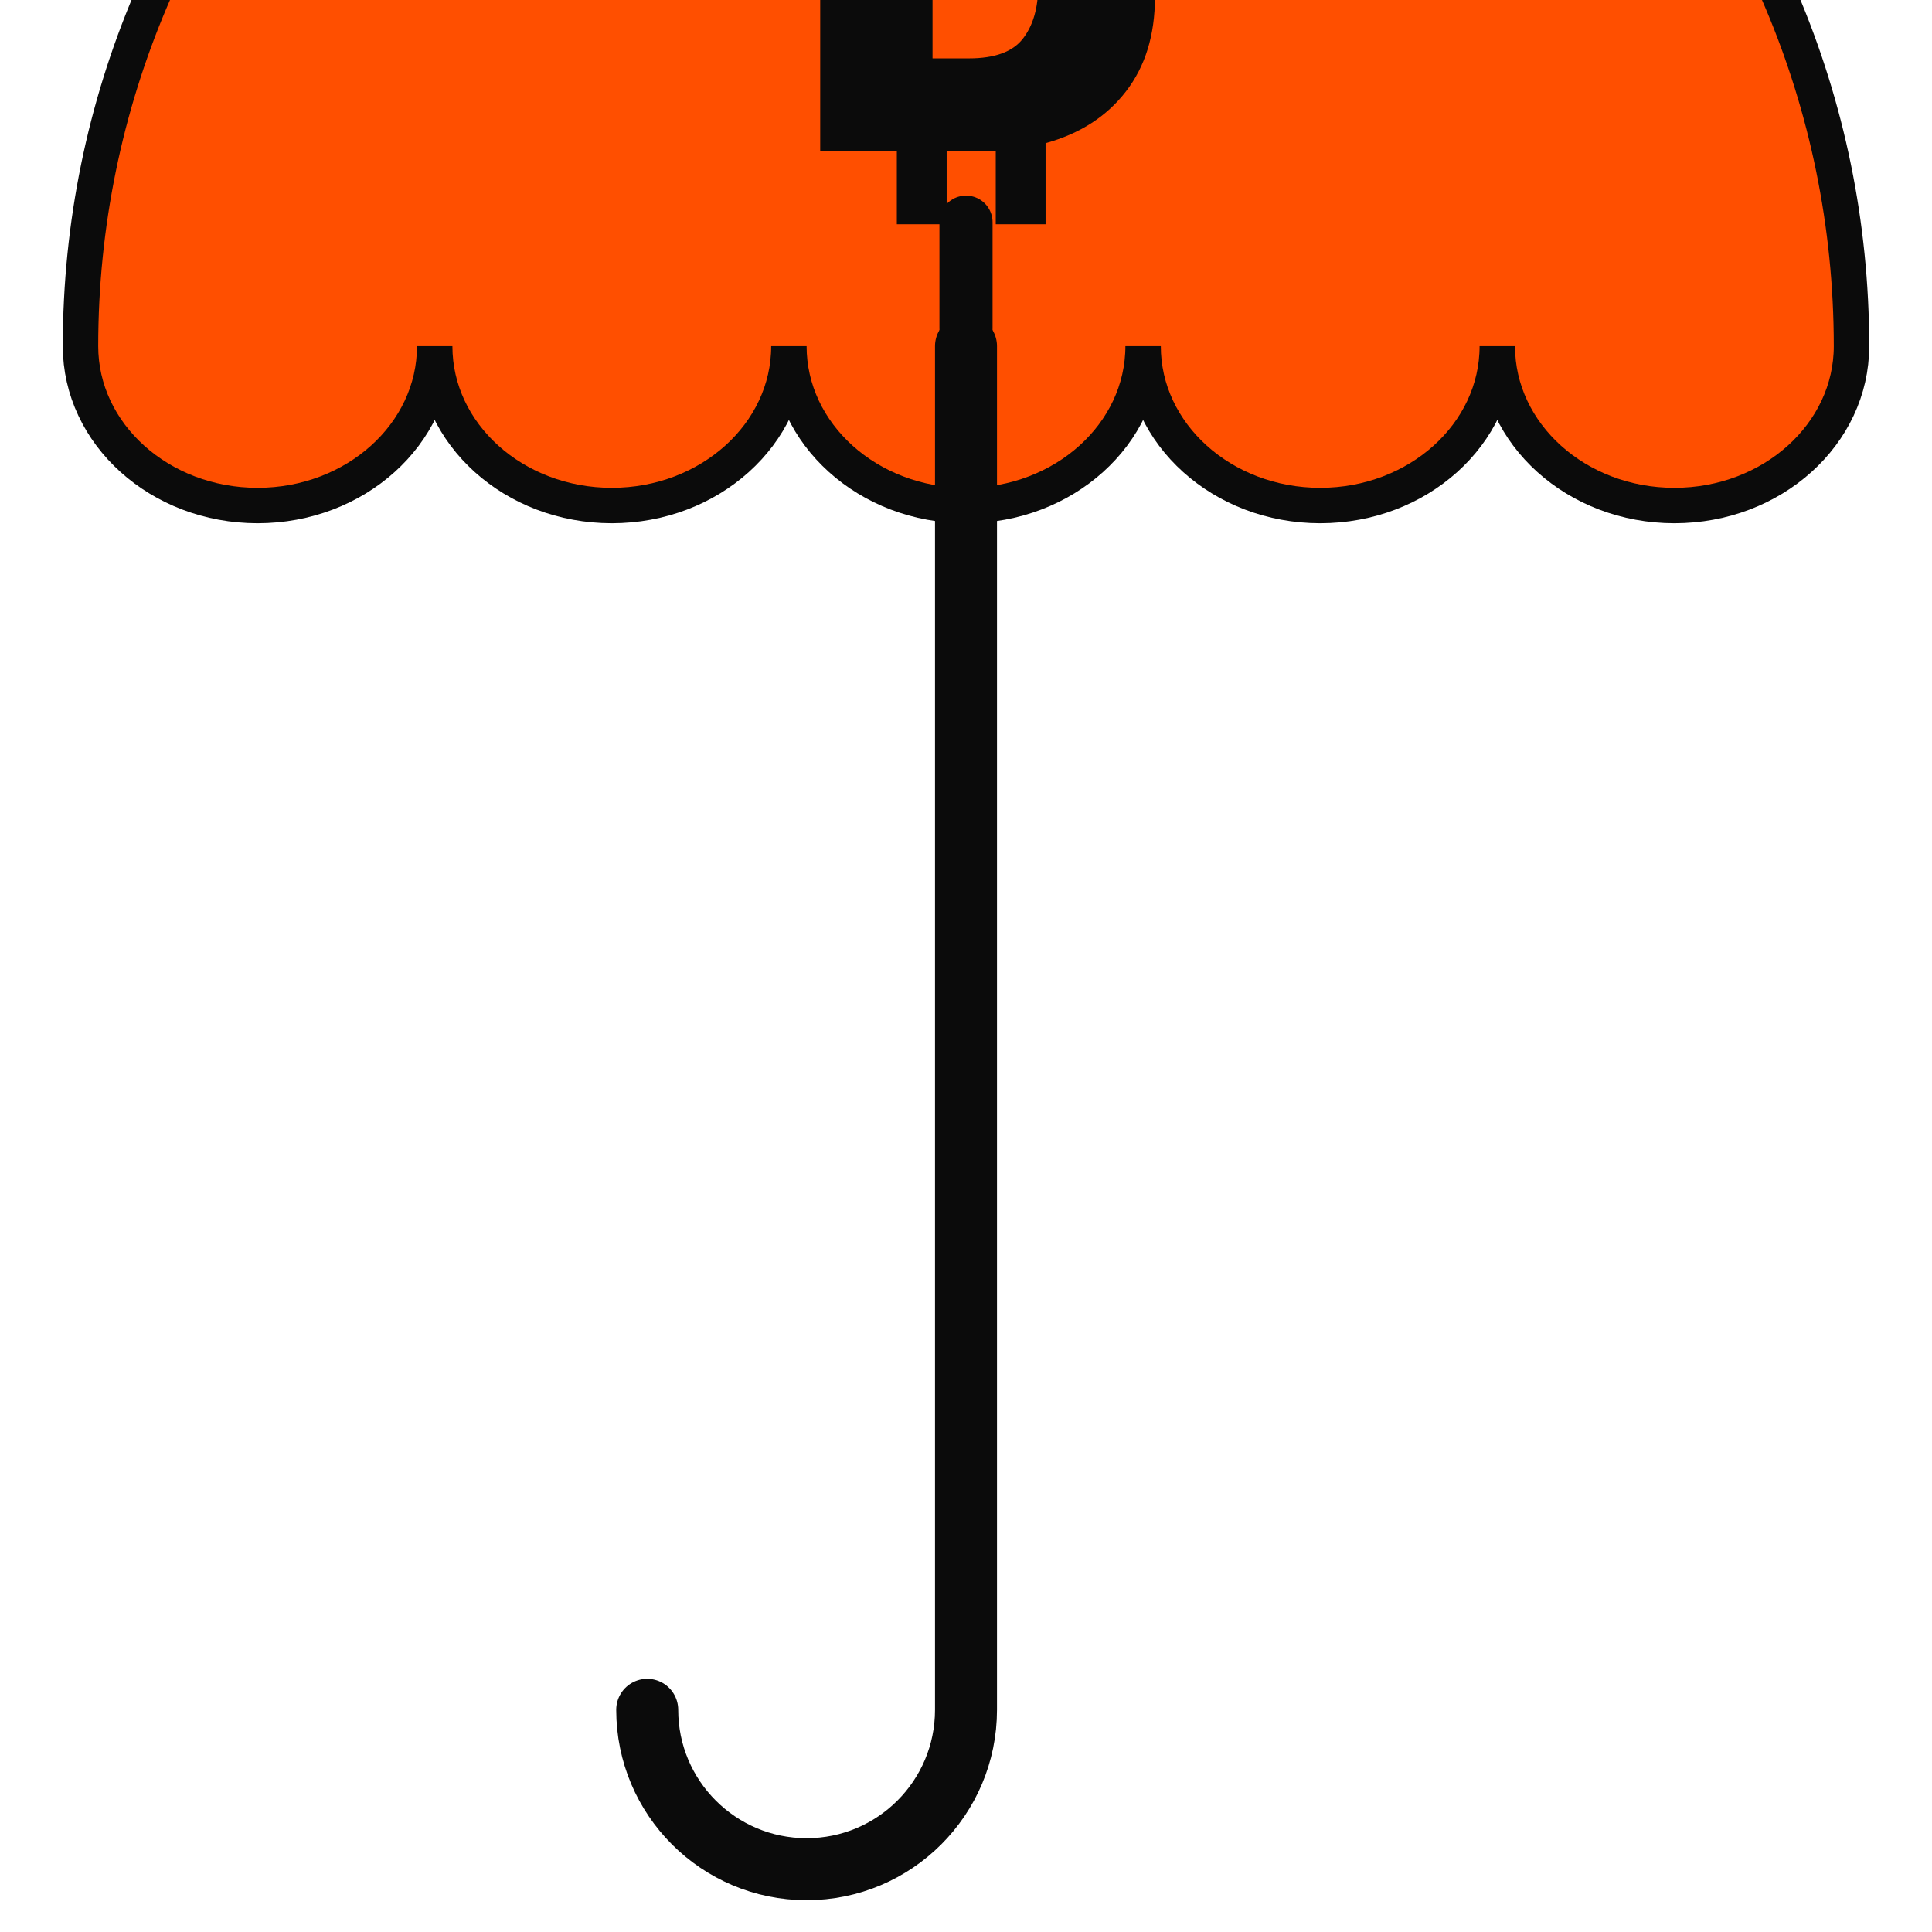
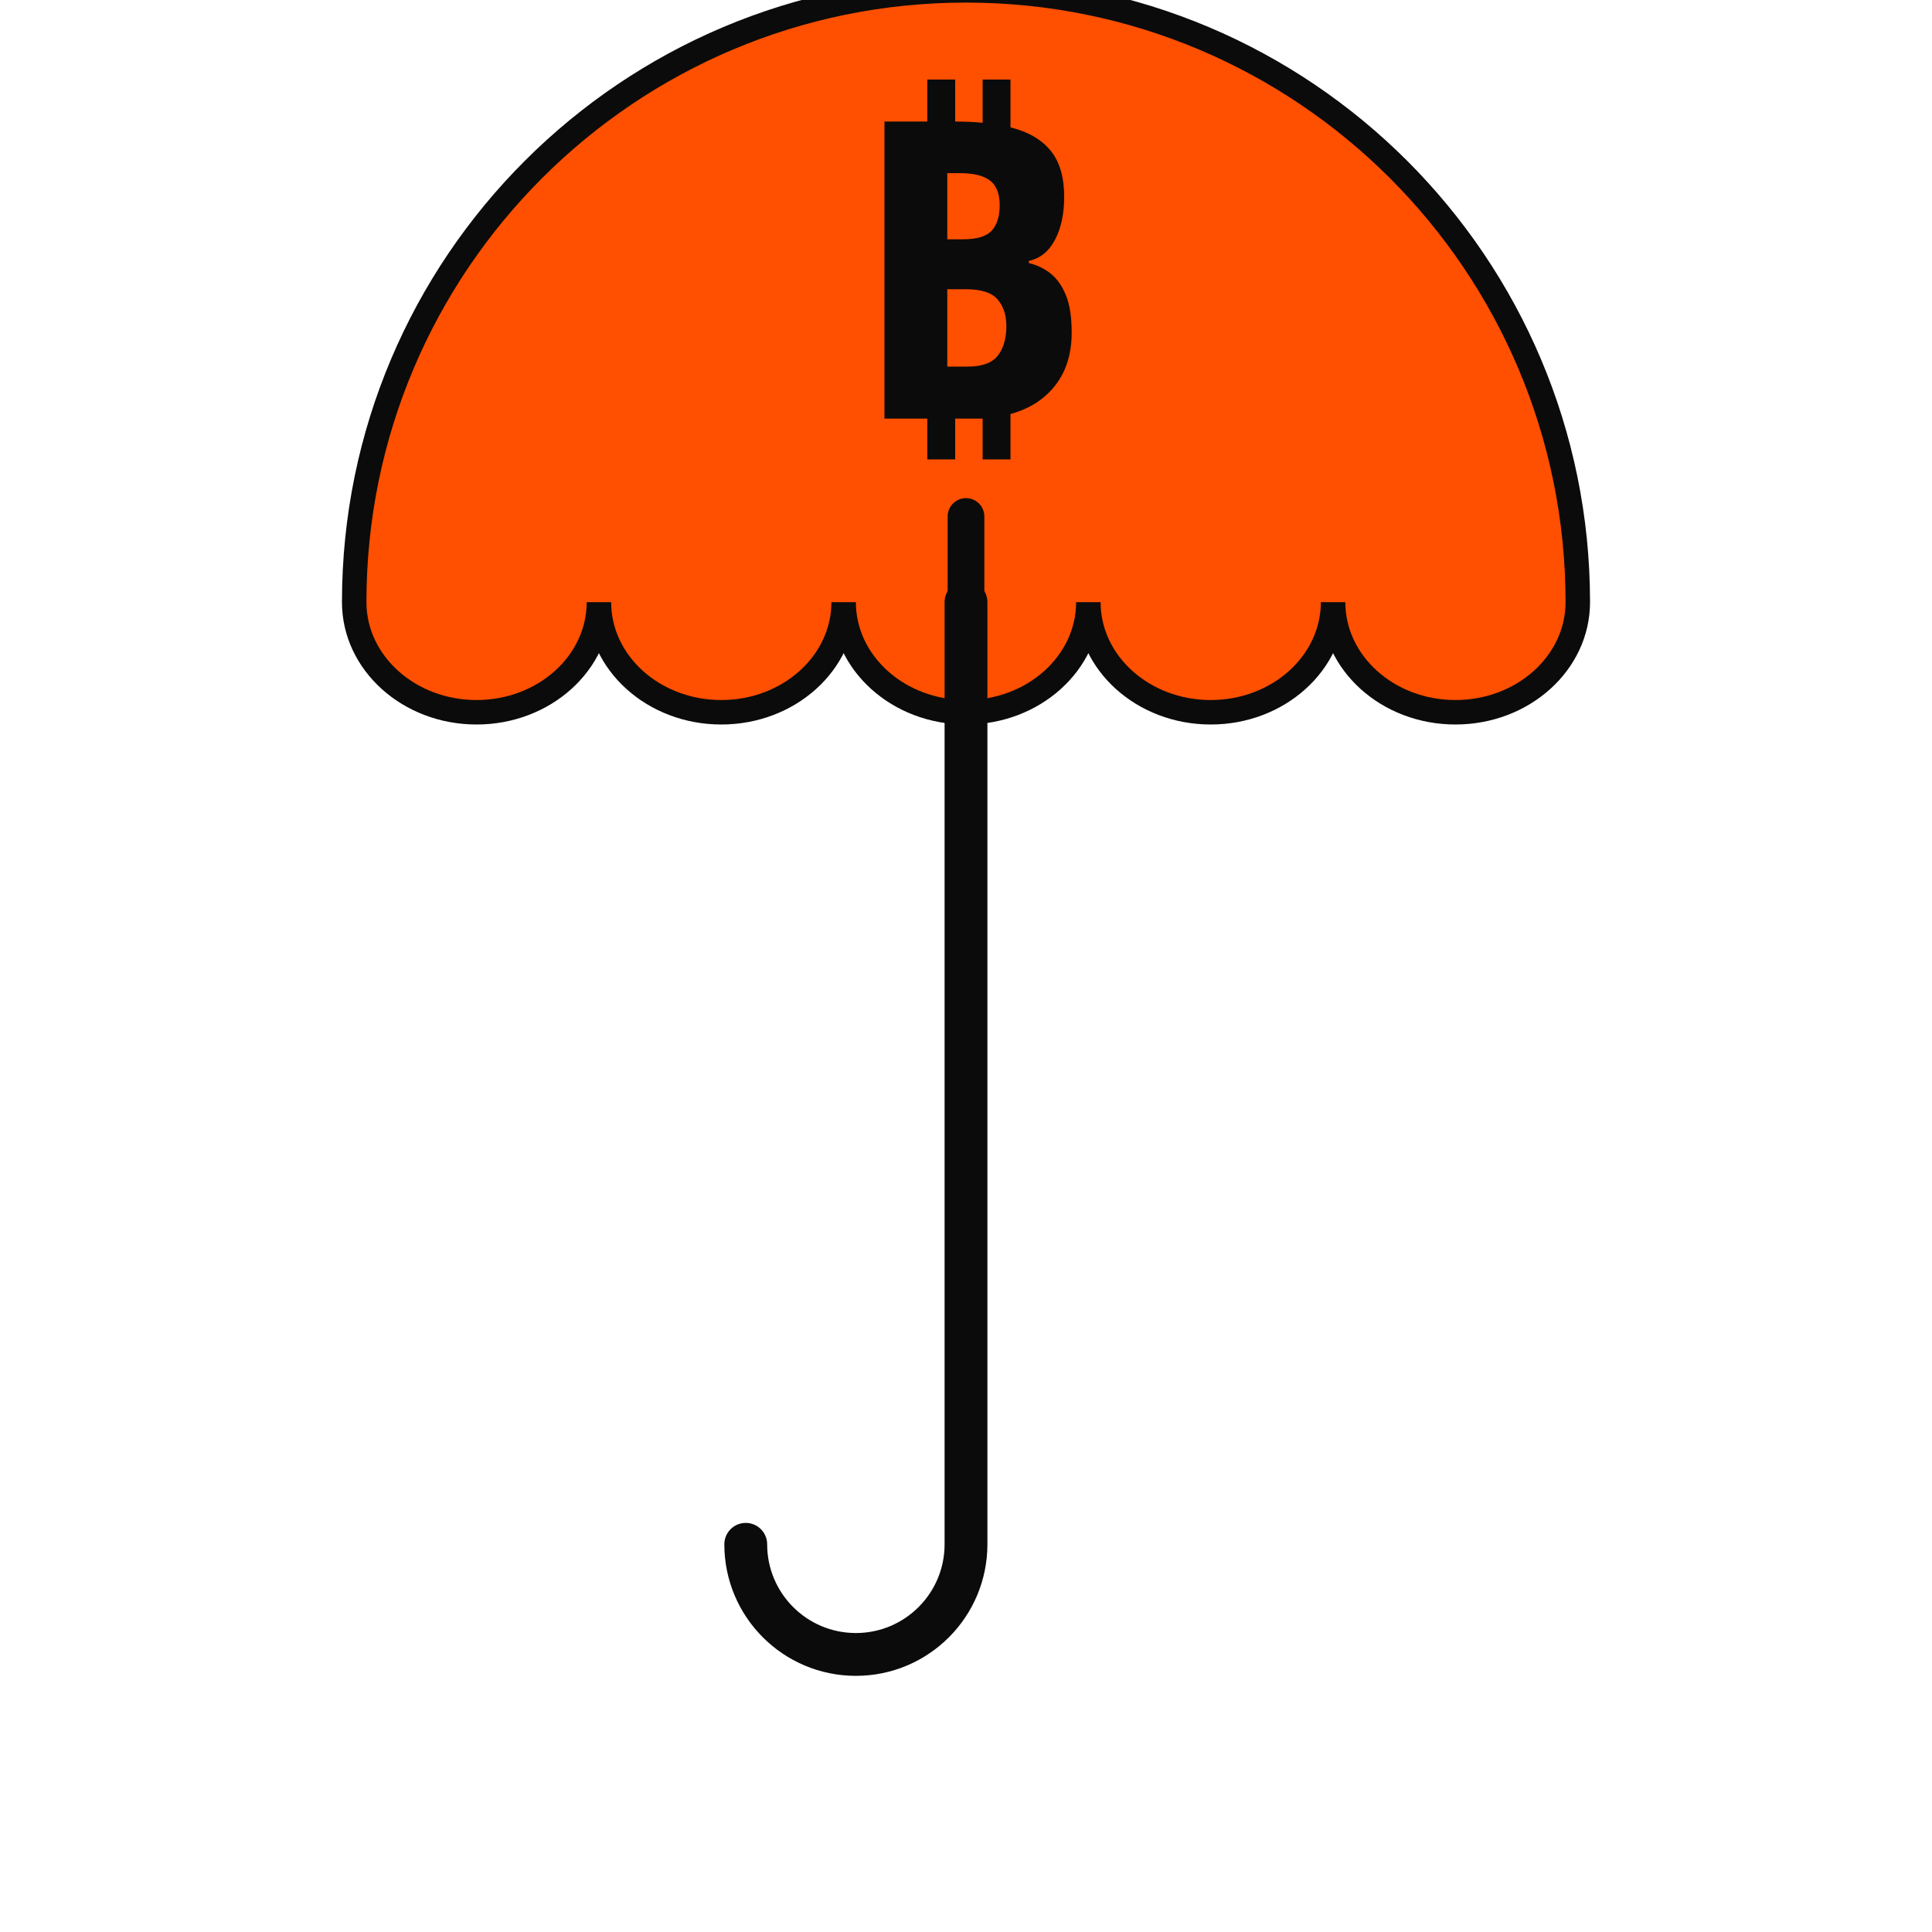
<svg xmlns="http://www.w3.org/2000/svg" width="1200" height="1200" viewBox="0 0 1200 1200">
-   <path d="M50.0,215.0 A550.0,550.0 0 0,1 1150.0,215.0 A110.0,99.0 0 0,1 930.0,215.0 A110.0,99.0 0 0,1 710.0,215.0 A110.0,99.0 0 0,1 490.0,215.0 A110.0,99.0 0 0,1 270.0,215.0 A110.0,99.0 0 0,1 50.0,215.0 Z" fill="#ff4f00" stroke="#0b0b0b" stroke-width="22.0" />
-   <line x1="600" y1="204.0" x2="600" y2="138.0" stroke="#0b0b0b" stroke-width="33.0" stroke-linecap="round" />
-   <path d="M600,215.0 V1062.0 a99.0,99.0 0 0,1 -198.0,0" fill="none" stroke="#0b0b0b" stroke-width="38.5" stroke-linecap="round" />
-   <text x="600" y="94.0" font-family="Adwaita Sans" font-weight="900" font-size="462.0" fill="#0b0b0b" text-anchor="middle">₿</text>
+   <path d="M220.0,374.0 A380.0,380.0 0 0,1 980.0,374.0 A76.0,68.4 0 0,1 828.0,374.0 A76.0,68.4 0 0,1 676.0,374.0 A76.0,68.4 0 0,1 524.0,374.0 A76.0,68.4 0 0,1 372.0,374.0 A76.0,68.4 0 0,1 220.0,374.0 Z" fill="#ff4f00" stroke="#0b0b0b" stroke-width="15.2" />
+   <line x1="600" y1="366.4" x2="600" y2="320.8" stroke="#0b0b0b" stroke-width="22.8" stroke-linecap="round" />
+   <path d="M600,374.0 V959.2 a68.4,68.4 0 0,1 -136.8,0" fill="none" stroke="#0b0b0b" stroke-width="26.6" stroke-linecap="round" />
+   <text x="600" y="260.0" font-family="Adwaita Sans" font-weight="900" font-size="258.4" fill="#0b0b0b" text-anchor="middle">₿</text>
</svg>
